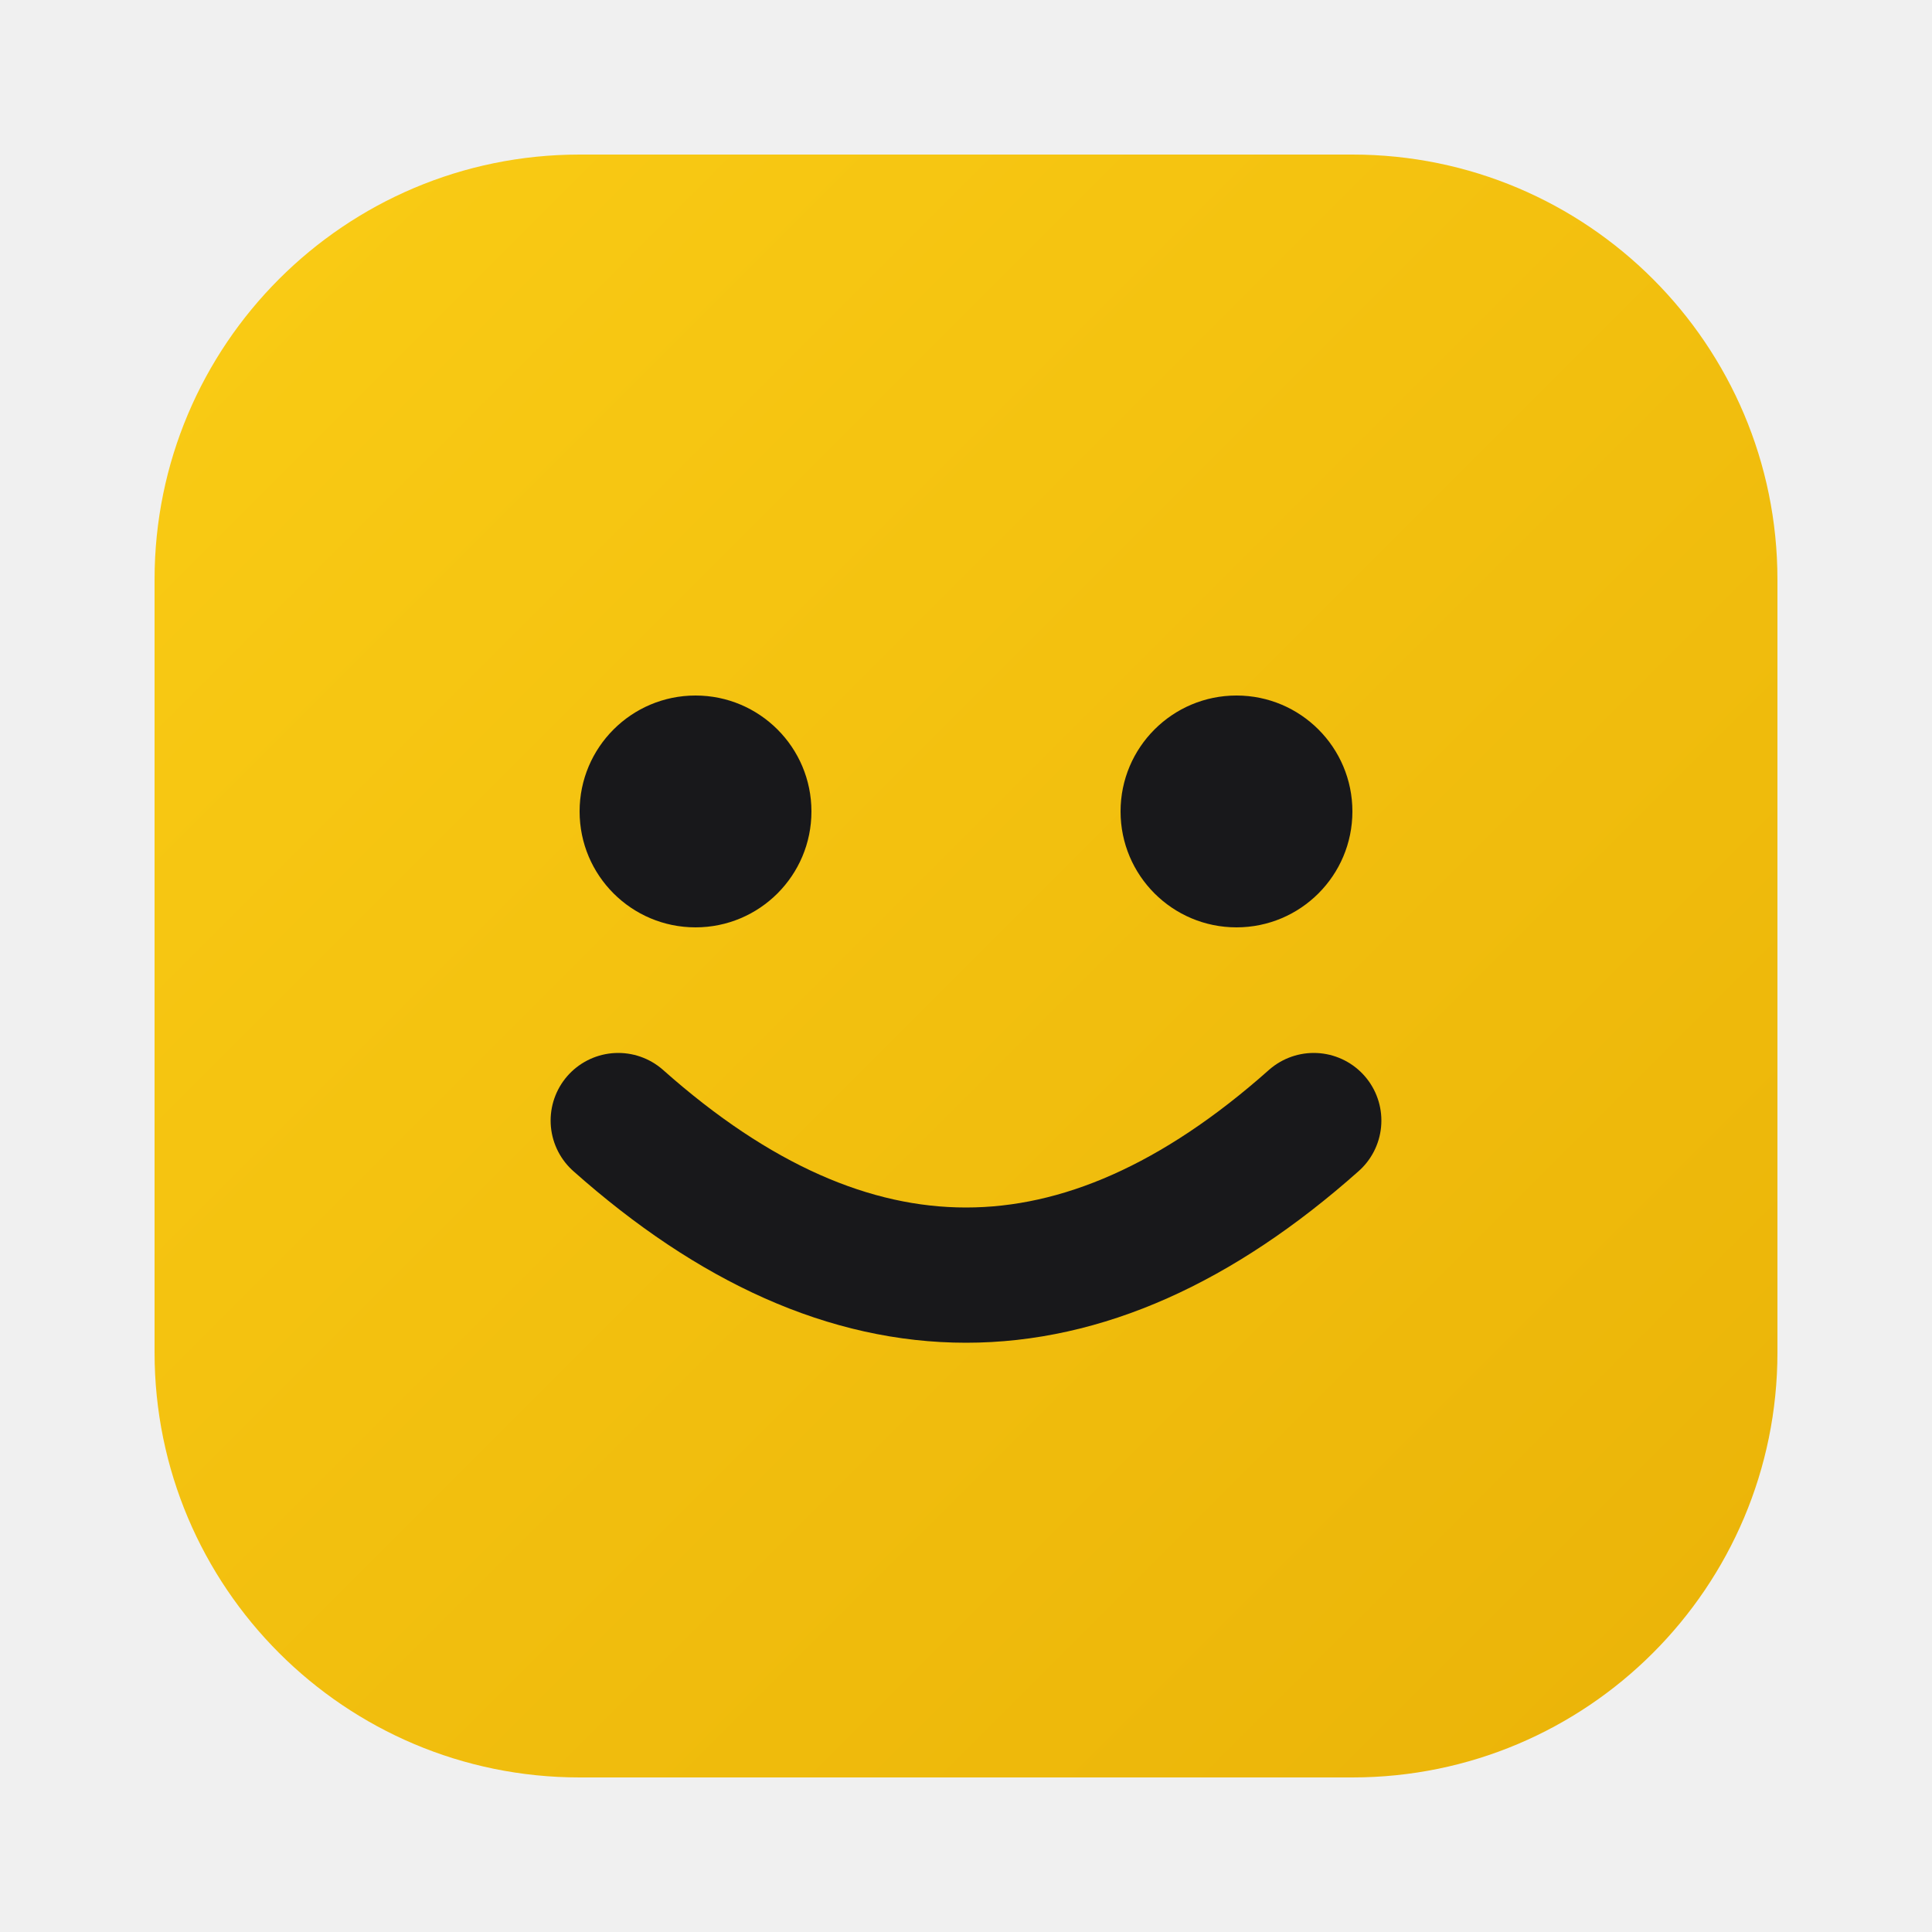
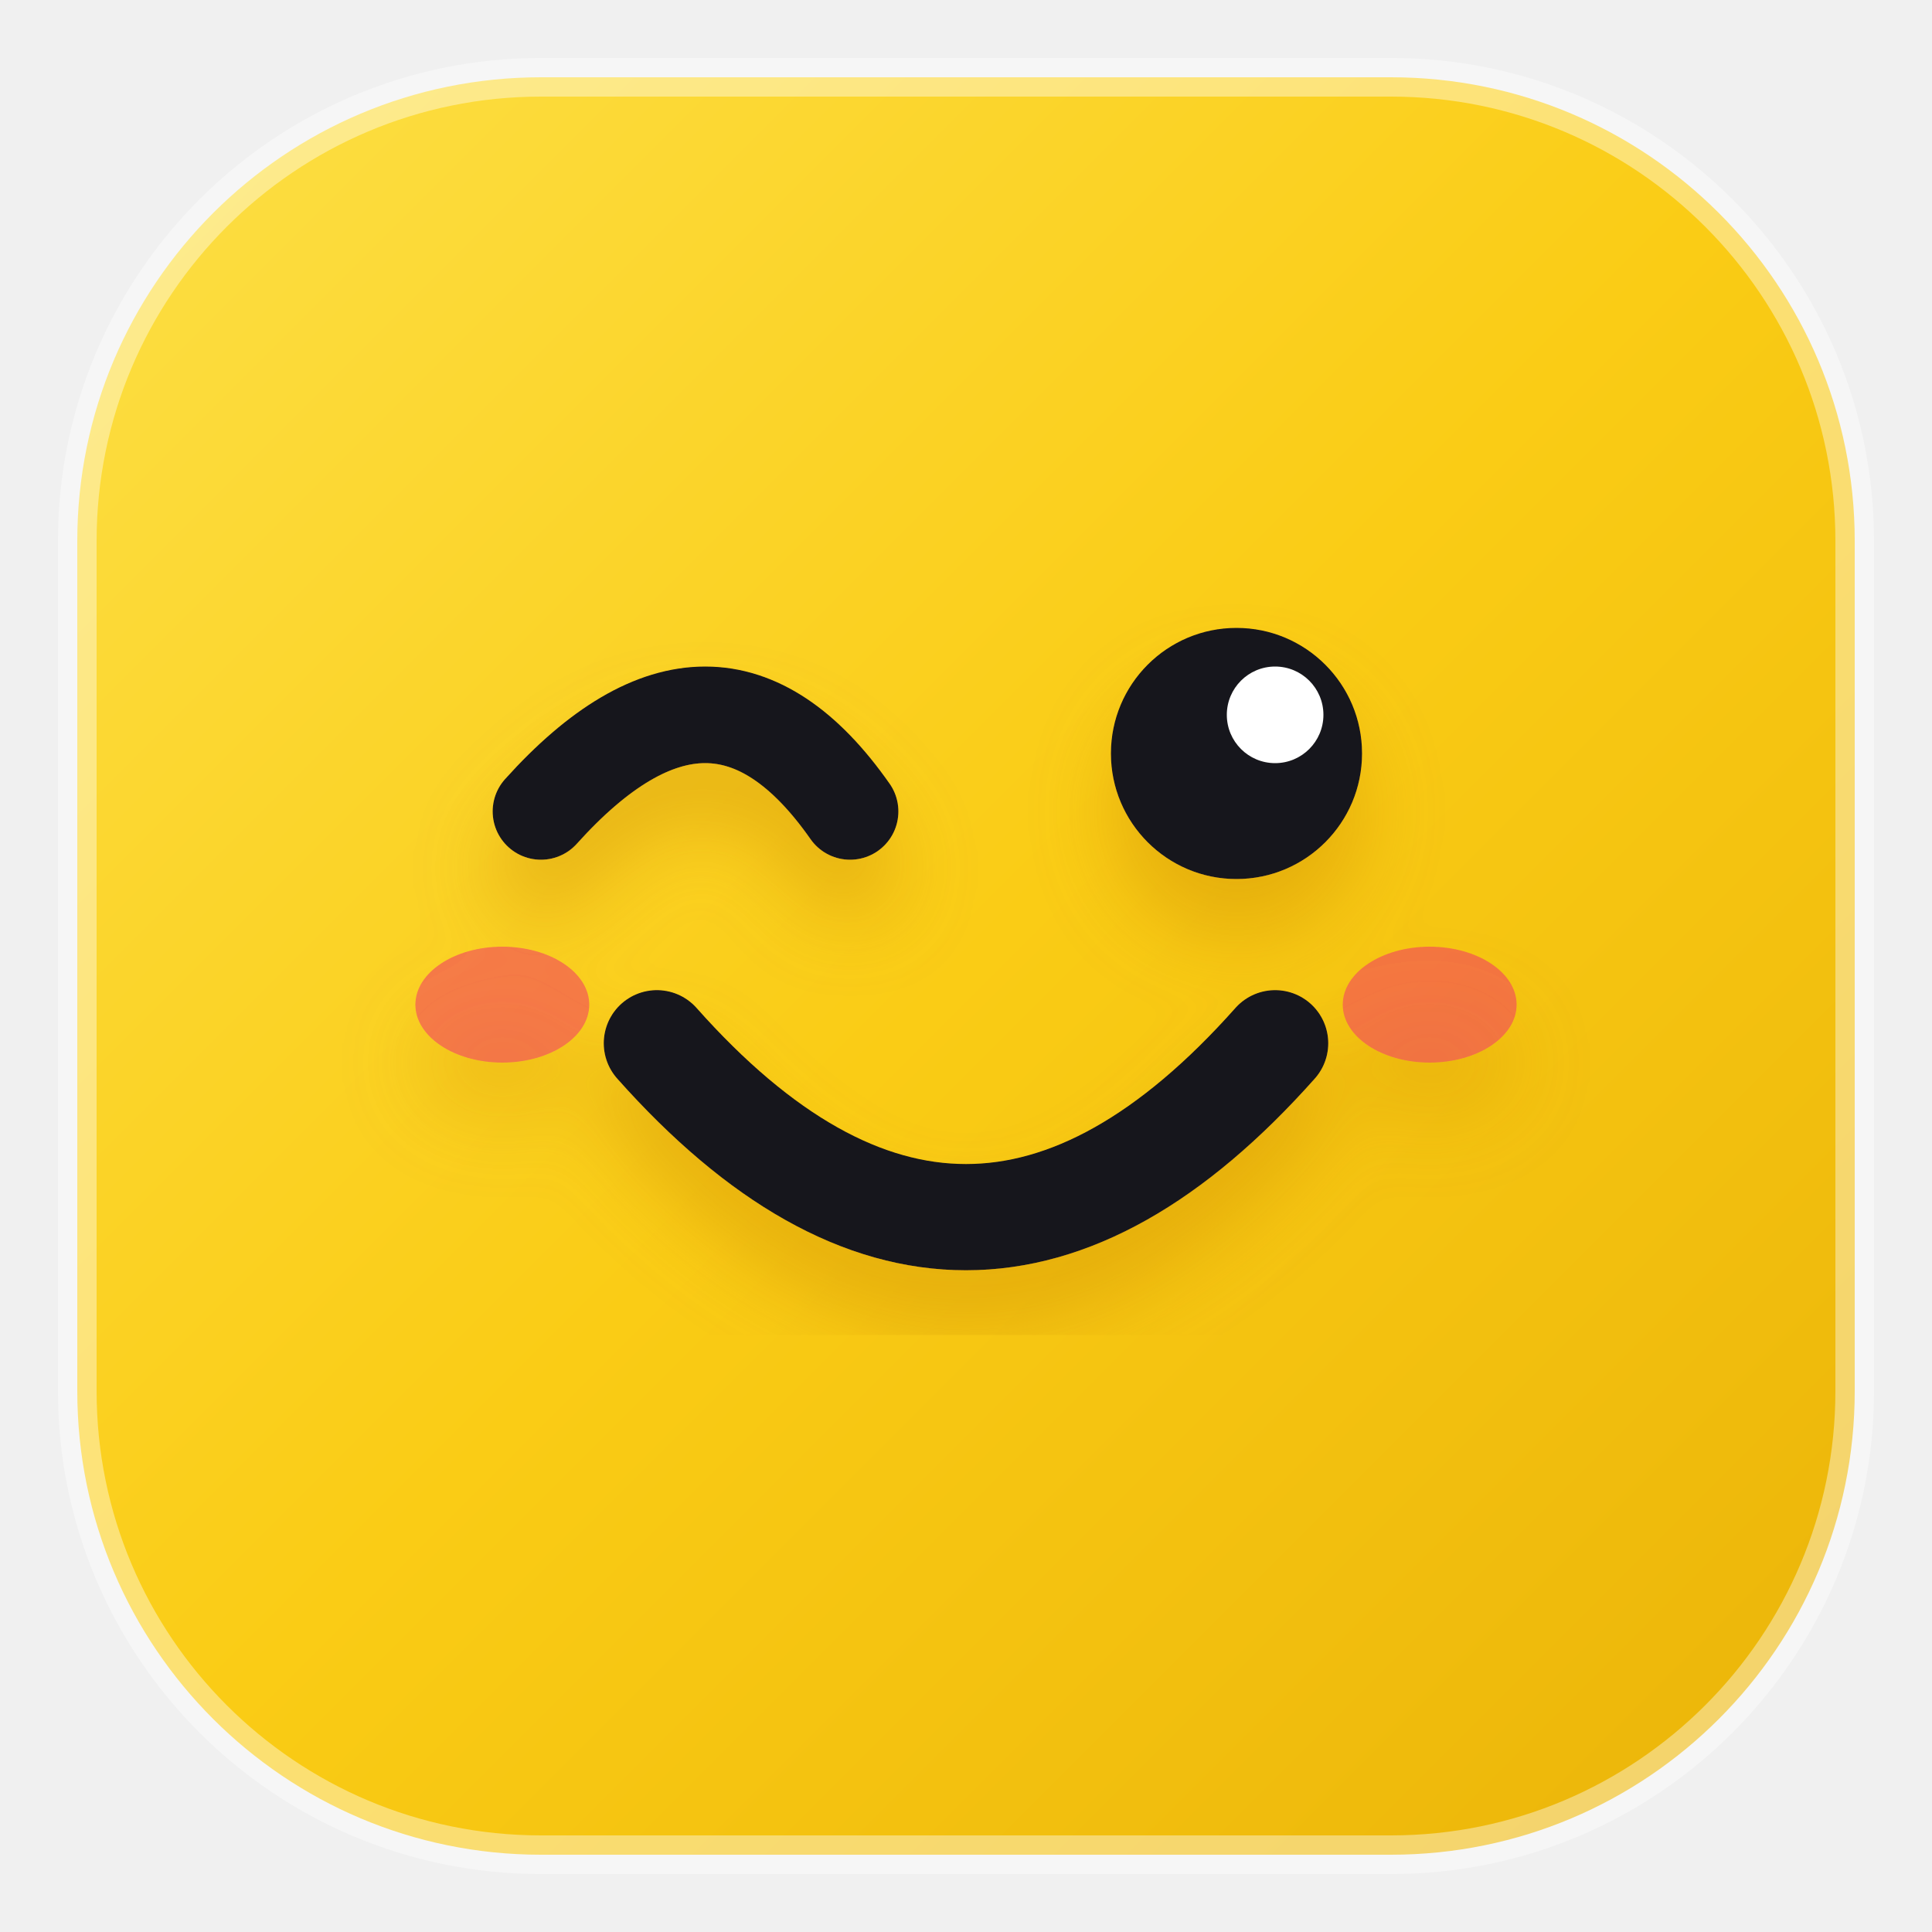
- <svg xmlns="http://www.w3.org/2000/svg" viewBox="0 0 100 100" width="100" height="100">
+ <svg xmlns="http://www.w3.org/2000/svg" viewBox="0 0 100 100">
  <defs>
-     <linearGradient id="grad_melolo" x1="0%" y1="0%" x2="100%" y2="100%">
-       <stop offset="0%" stop-color="#facc15" />
+     <linearGradient id="ml_bg" x1="0%" y1="0%" x2="100%" y2="100%">
+       <stop offset="0%" stop-color="#fde047" />
+       <stop offset="50%" stop-color="#facc15" />
      <stop offset="100%" stop-color="#eab308" />
    </linearGradient>
+     <filter id="ml_sh" x="-20%" y="-20%" width="140%" height="140%">
+       <feDropShadow dx="0" dy="3" stdDeviation="2" flood-color="#ca8a04" flood-opacity="0.4" />
+     </filter>
  </defs>
-   <rect x="8" y="8" width="84" height="84" rx="22" fill="url(#grad_melolo)" />
-   <circle cx="36" cy="42" r="6" fill="#18181b" />
-   <circle cx="64" cy="42" r="6" fill="#18181b" />
-   <path d="M32 58 Q50 74 68 58" fill="none" stroke="#18181b" stroke-width="7" stroke-linecap="round" />
+   <rect x="4" y="4" width="92" height="92" rx="24" fill="url(#ml_bg)" />
+   <rect x="4" y="4" width="92" height="92" rx="24" fill="none" stroke="rgba(255,255,255,0.4)" stroke-width="2" />
+   <g filter="url(#ml_sh)">
+     <path d="M28 42 Q37 32 44 42" fill="none" stroke="#18181b" stroke-width="5" stroke-linecap="round" />
+     <circle cx="64" cy="39" r="6.5" fill="#18181b" />
+     <circle cx="66" cy="37" r="2.5" fill="#ffffff" />
+     <path d="M34 54 Q50 72 66 54" fill="none" stroke="#18181b" stroke-width="5.5" stroke-linecap="round" />
+     <ellipse cx="26" cy="52" rx="4.5" ry="3" fill="#f43f5e" opacity="0.6" />
+     <ellipse cx="74" cy="52" rx="4.5" ry="3" fill="#f43f5e" opacity="0.6" />
+   </g>
</svg>
